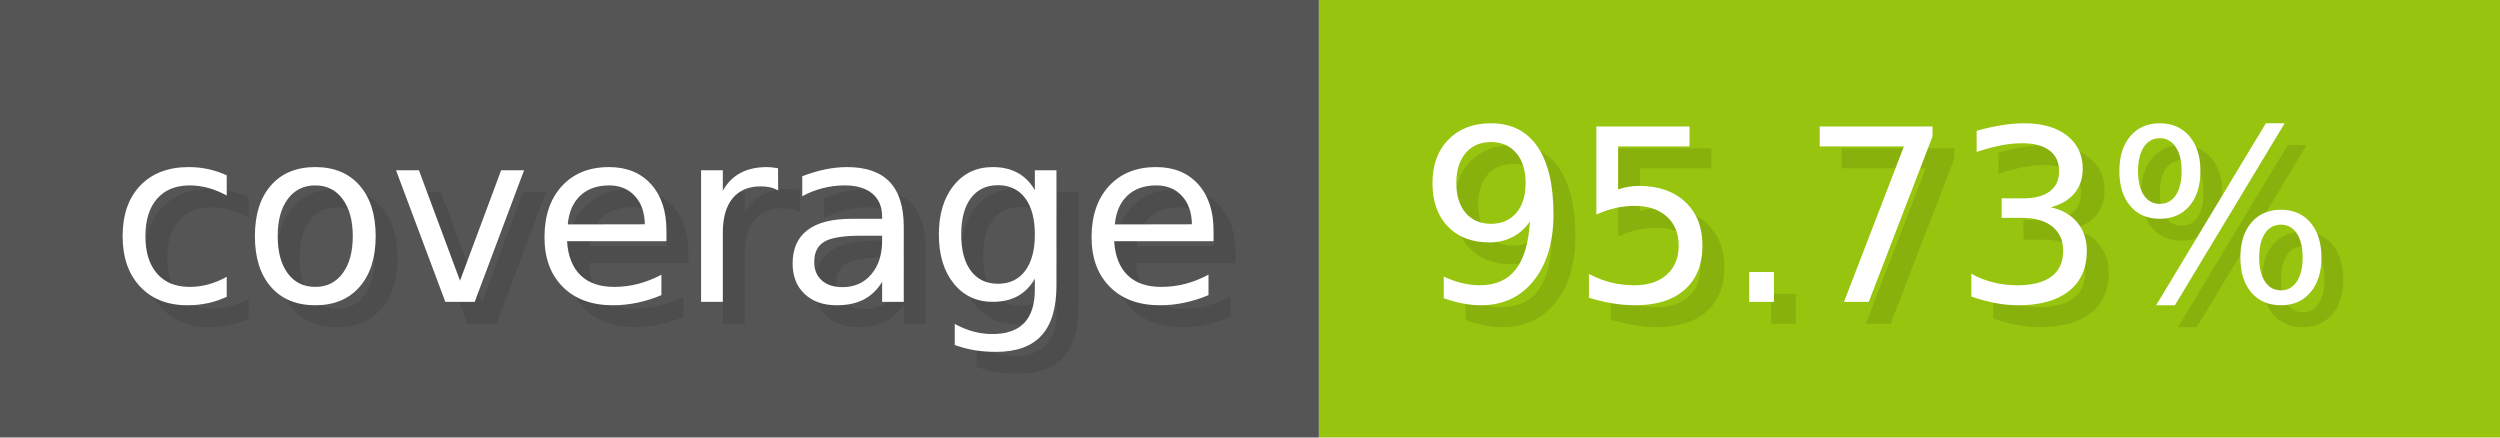
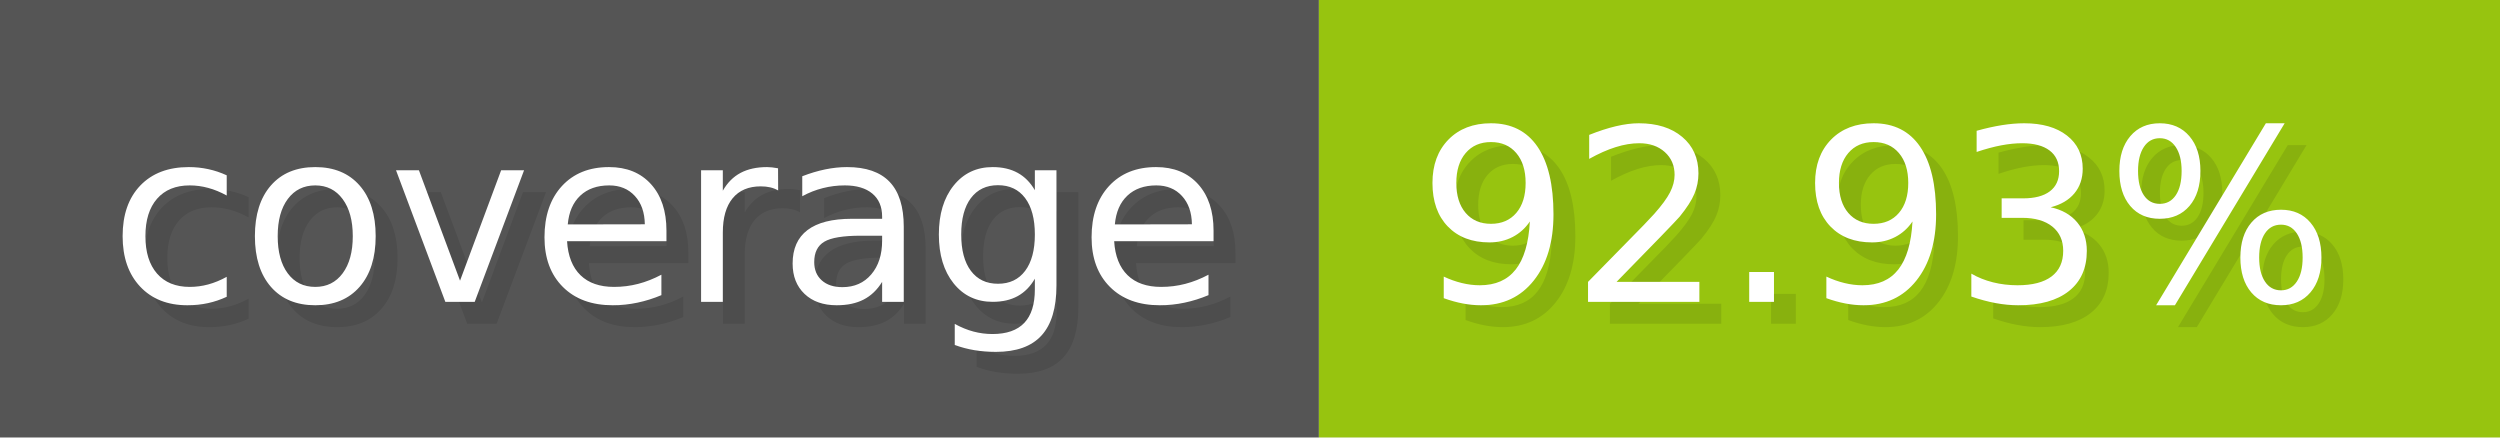
- <svg xmlns="http://www.w3.org/2000/svg" width="114.3" height="20" viewBox="0 0 1143 200" role="img" aria-label="coverage: 95.73%">
+ <svg xmlns="http://www.w3.org/2000/svg" width="114.3" height="20" viewBox="0 0 1143 200" role="img" aria-label="coverage: 92.93%">
  <g>
    <rect fill="#555" width="603" height="200" />
    <rect fill="#97c40f" x="603" width="540" height="200" />
  </g>
  <g aria-hidden="true" fill="#fff" text-anchor="start" font-family="Verdana,DejaVu Sans,sans-serif" font-size="110">
    <text x="60" y="148" textLength="503" fill="#000" opacity="0.1">coverage</text>
    <text x="50" y="138" textLength="503">coverage</text>
-     <text x="658" y="148" textLength="440" fill="#000" opacity="0.1">95.73%</text>
-     <text x="648" y="138" textLength="440">95.73%</text>
+     <text x="658" y="148" textLength="440" fill="#000" opacity="0.1">92.93%</text>
+     <text x="648" y="138" textLength="440">92.93%</text>
  </g>
</svg>
